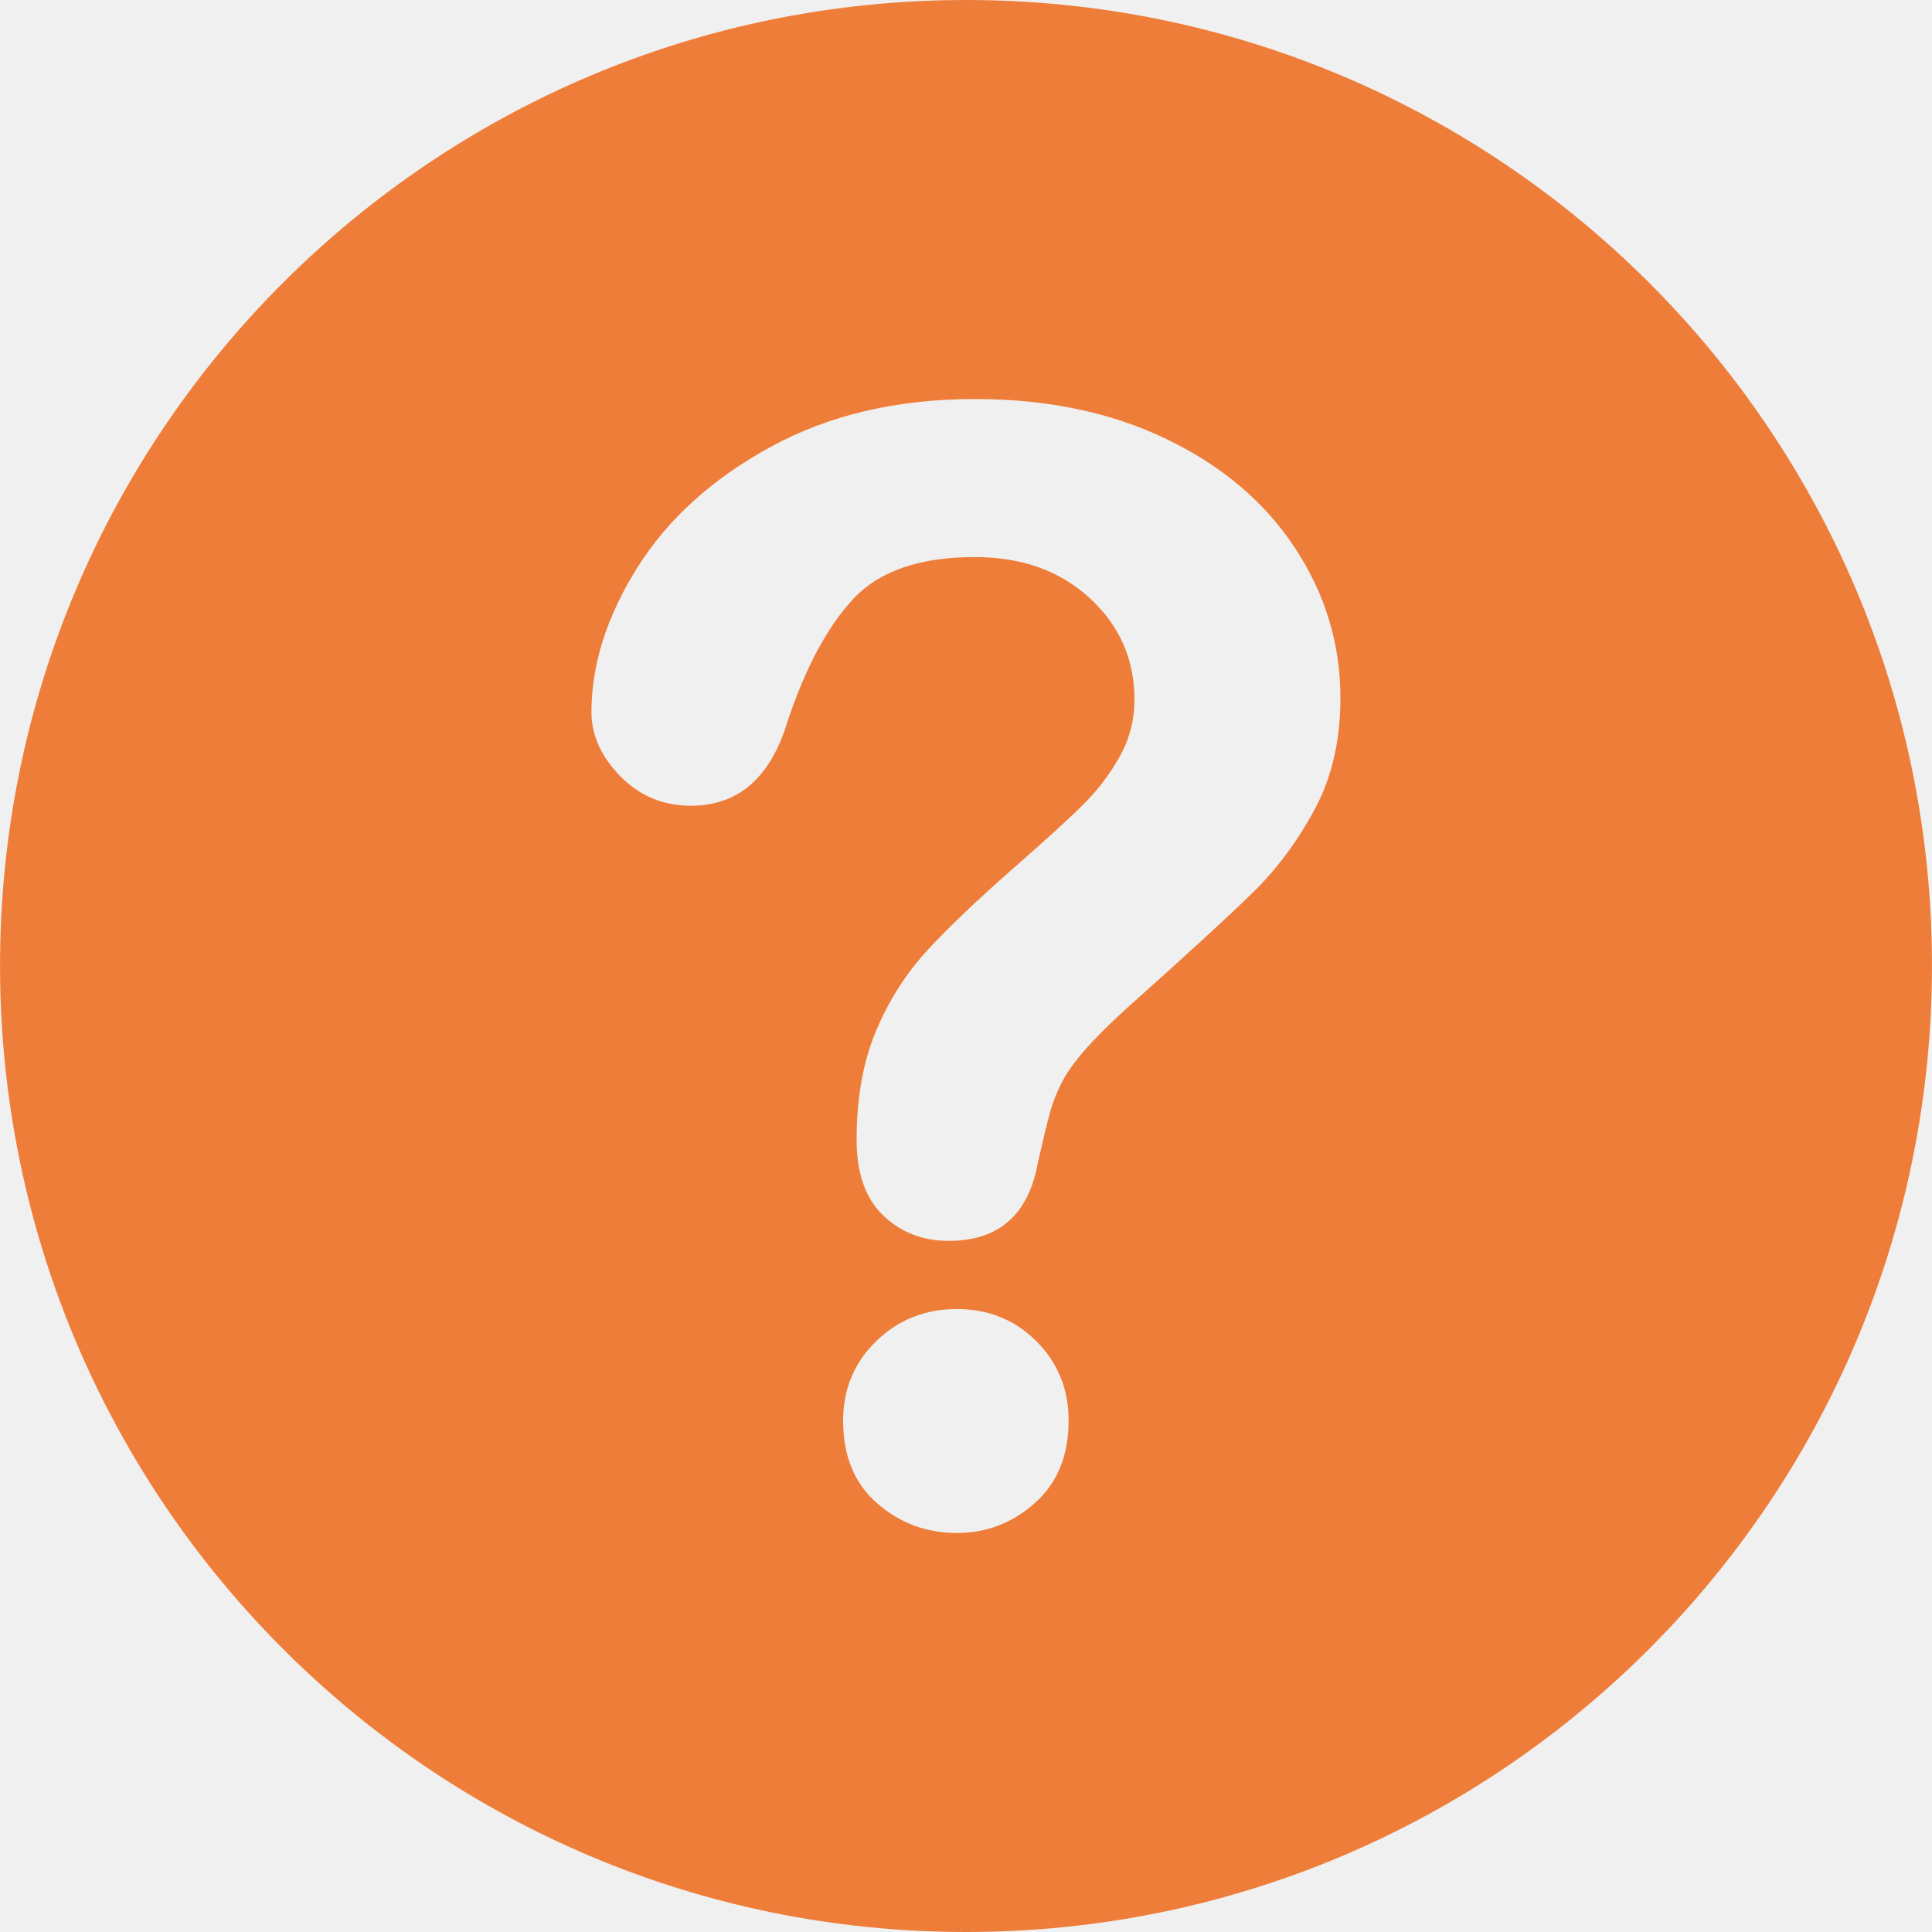
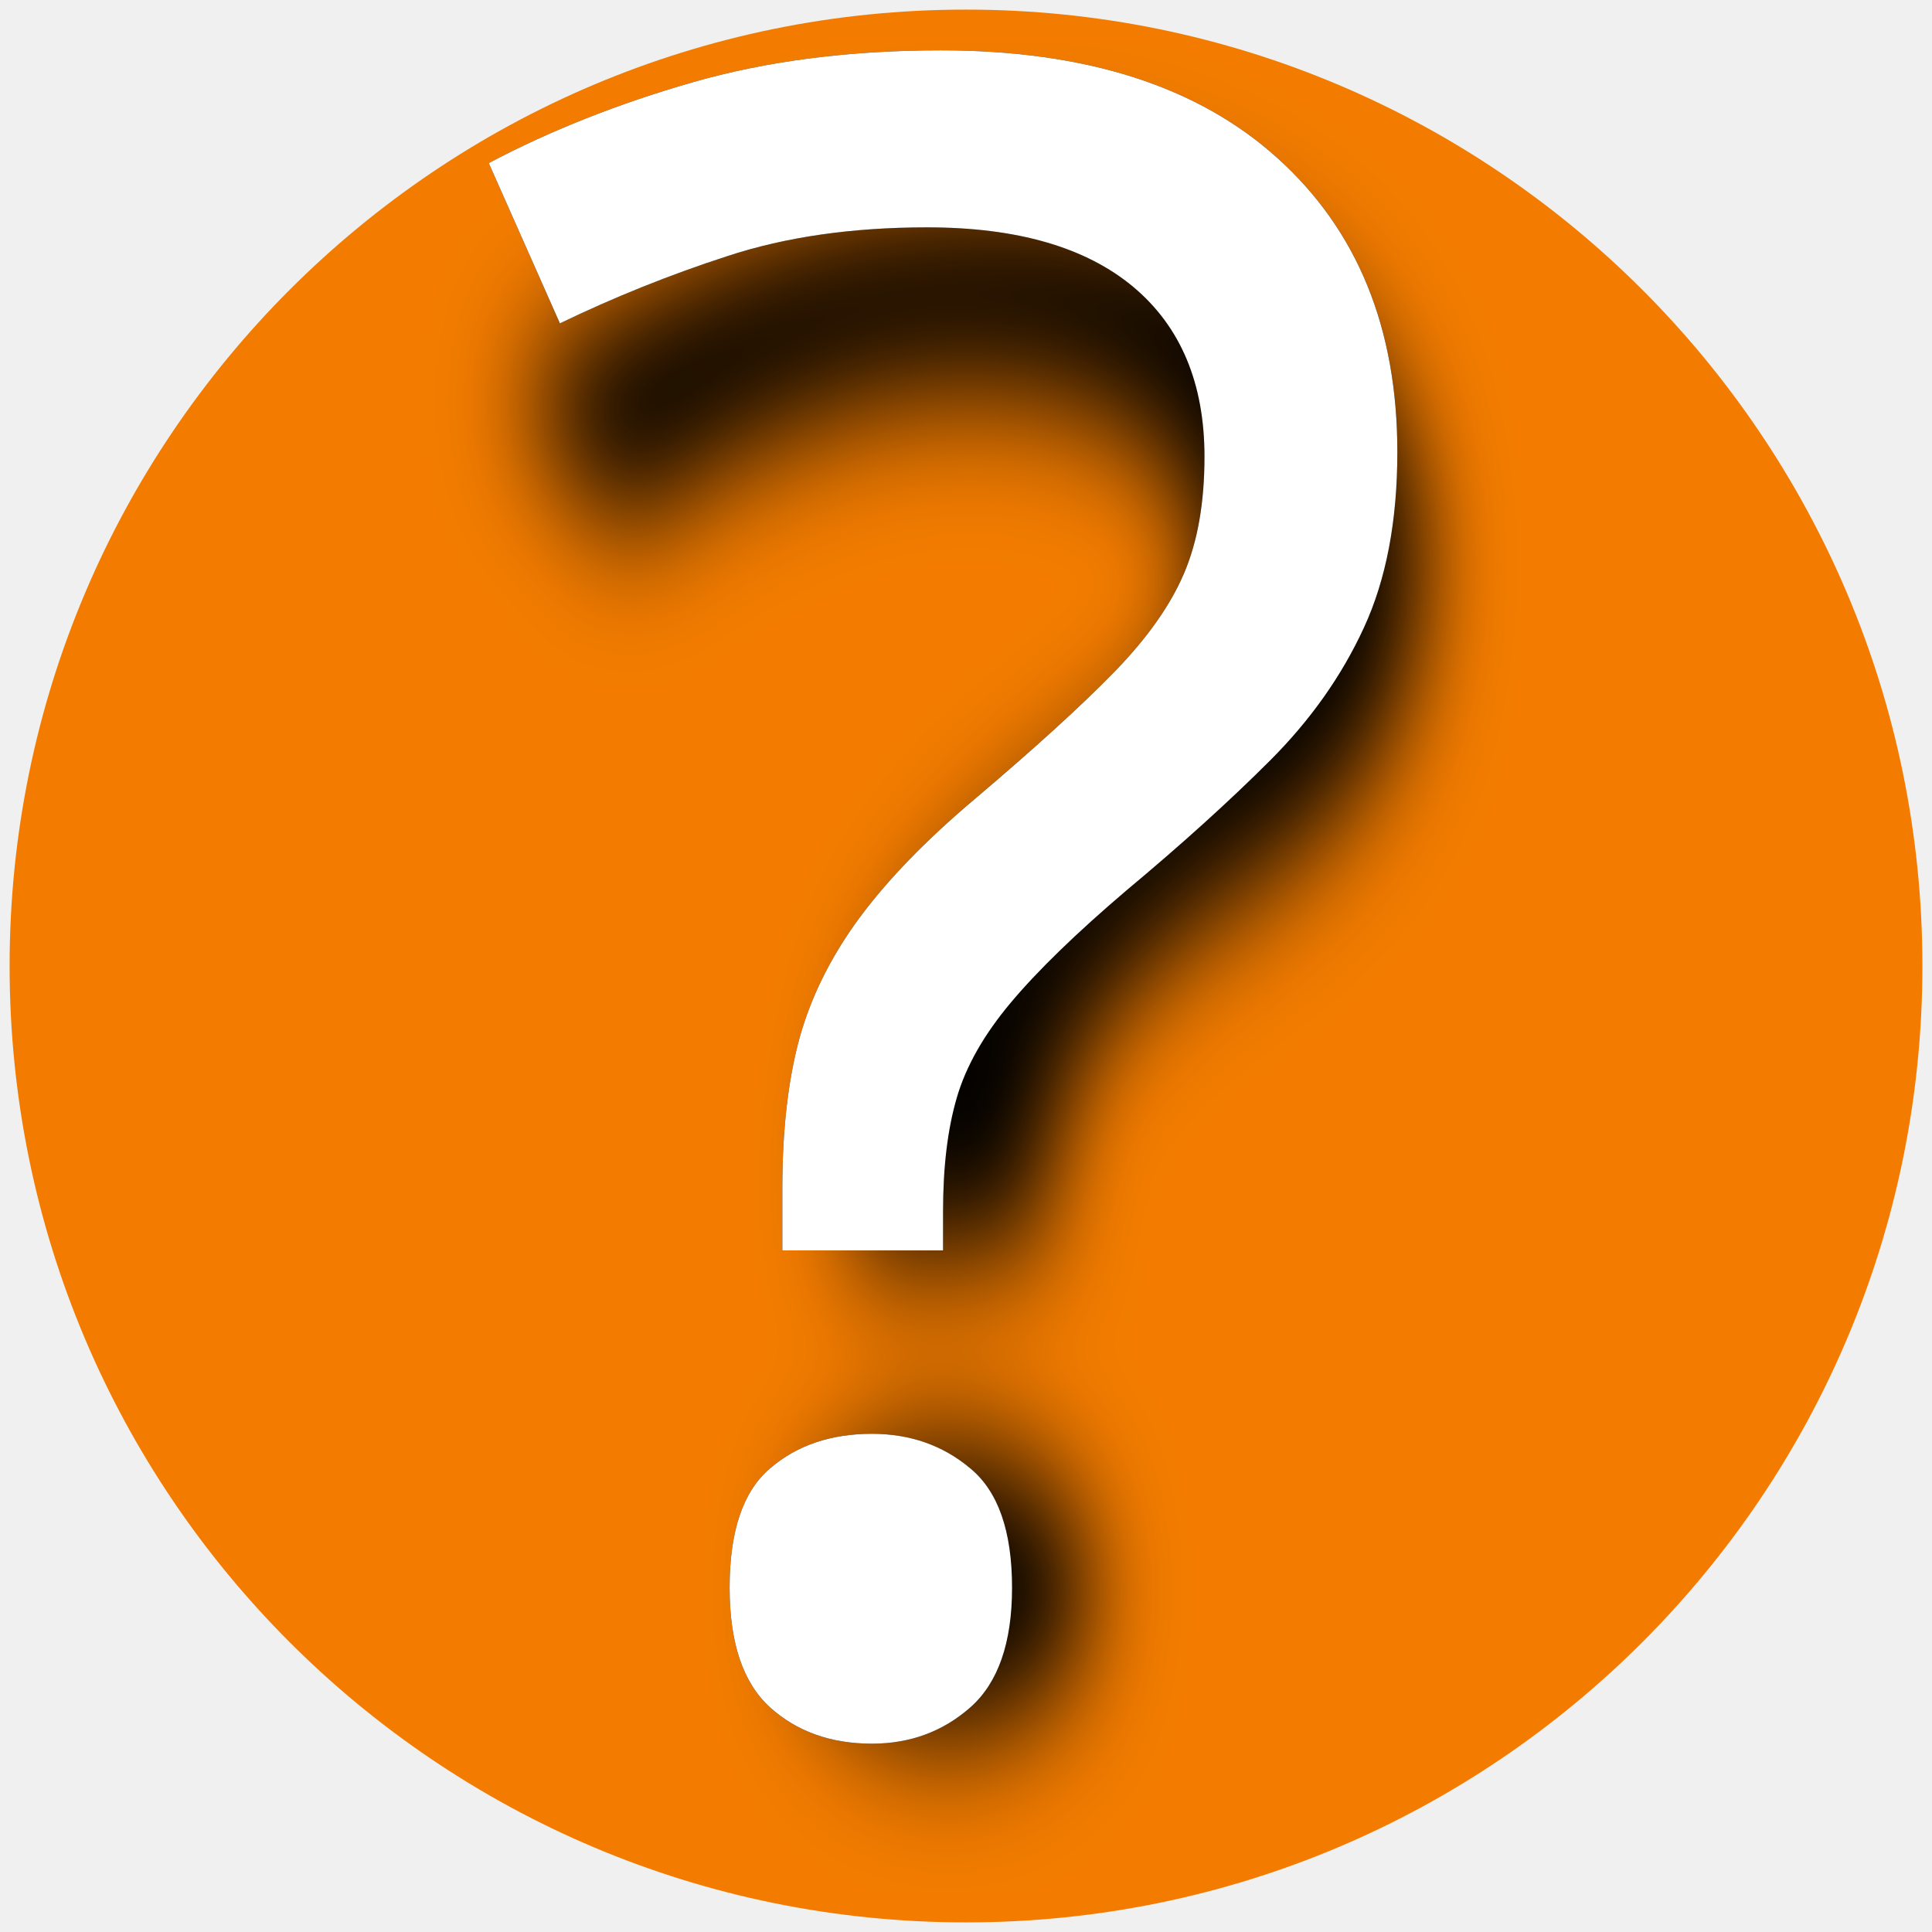
- <svg xmlns="http://www.w3.org/2000/svg" version="1.1" id="Capa_1" x="0px" y="0px" viewBox="0 0 431.855 431.855" style="enable-background:new 0 0 431.855 431.855;" xml:space="preserve">
-   <g>
-     <path style="fill:#ee7d39;" d="M215.936,0C96.722,0,0.008,96.592,0.008,215.814c0,119.336,96.714,216.041,215.927,216.041   c119.279,0,215.911-96.706,215.911-216.041C431.847,96.592,335.214,0,215.936,0z M231.323,335.962   c-5.015,4.463-10.827,6.706-17.411,6.706c-6.812,0-12.754-2.203-17.826-6.617c-5.08-4.406-7.625-10.575-7.625-18.501   c0-7.031,2.463-12.949,7.373-17.745c4.91-4.796,10.933-7.194,18.078-7.194c7.031,0,12.949,2.398,17.753,7.194   c4.796,4.796,7.202,10.713,7.202,17.745C238.858,325.362,236.346,331.5,231.323,335.962z M293.856,180.934   c-3.853,7.145-8.429,13.306-13.737,18.501c-5.292,5.194-14.81,13.924-28.548,26.198c-3.788,3.463-6.836,6.503-9.12,9.12   c-2.284,2.626-3.991,5.023-5.105,7.202c-1.122,2.178-1.983,4.357-2.593,6.535c-0.61,2.17-1.528,5.999-2.772,11.469   c-2.113,11.608-8.754,17.411-19.915,17.411c-5.804,0-10.681-1.894-14.656-5.69c-3.959-3.796-5.934-9.429-5.934-16.907   c0-9.372,1.455-17.493,4.357-24.361c2.886-6.869,6.747-12.892,11.543-18.086c4.804-5.194,11.274-11.356,19.427-18.501   c7.145-6.251,12.307-10.965,15.485-14.144c3.186-3.186,5.861-6.73,8.031-10.632c2.187-3.91,3.26-8.145,3.26-12.721   c0-8.933-3.308-16.46-9.957-22.597c-6.641-6.137-15.209-9.21-25.703-9.21c-12.282,0-21.321,3.097-27.125,9.291   c-5.804,6.194-10.705,15.314-14.729,27.369c-3.804,12.616-11.006,18.923-21.598,18.923c-6.251,0-11.526-2.203-15.826-6.609   c-4.292-4.406-6.438-9.177-6.438-14.314c0-10.6,3.406-21.346,10.21-32.23c6.812-10.884,16.745-19.899,29.807-27.036   c13.054-7.145,28.296-10.722,45.699-10.722c16.184,0,30.466,2.991,42.854,8.966c12.388,5.966,21.963,14.087,28.718,24.361   c6.747,10.266,10.128,21.427,10.128,33.482C299.635,165.473,297.709,173.789,293.856,180.934z" />
+ <svg xmlns="http://www.w3.org/2000/svg" width="70.436mm" height="70.436mm" viewBox="0 0 70.436 70.436" version="1.1" id="svg8">
+   <defs id="defs2">
+     <filter style="color-interpolation-filters:sRGB" id="filter1102">
+       <feGaussianBlur stdDeviation="1.581 2.63" result="blur" id="feGaussianBlur1100" />
+     </filter>
+   </defs>
+   <g id="layer1" transform="translate(-10.98978,-80.50407)">
+     <circle style="opacity:1;fill:#f37c00;fill-opacity:1;stroke:#a81818;stroke-width:0.699;stroke-linejoin:round;stroke-miterlimit:4;stroke-dasharray:none;stroke-dashoffset:0;stroke-opacity:0" id="path821" cx="46.208" cy="115.722" r="34.868" />
+     <text xml:space="preserve" style="font-style:normal;font-variant:normal;font-weight:normal;font-stretch:normal;font-size:83.637px;line-height:1.25;font-family:sans-serif;-inkscape-font-specification:'sans-serif, Normal';font-variant-ligatures:normal;font-variant-caps:normal;font-variant-numeric:normal;font-feature-settings:normal;text-align:start;letter-spacing:0px;word-spacing:0px;writing-mode:lr-tb;text-anchor:start;fill:#000000;fill-opacity:1;stroke:none;stroke-width:4.481" x="27.807" y="142.904" id="text817">
+       <tspan id="tspan815" x="27.807" y="142.904" style="font-style:normal;font-variant:normal;font-weight:normal;font-stretch:normal;font-size:83.637px;font-family:Dubai;-inkscape-font-specification:'Dubai, Normal';font-variant-ligatures:normal;font-variant-caps:normal;font-variant-numeric:normal;font-feature-settings:normal;text-align:start;writing-mode:lr-tb;text-anchor:start;stroke-width:4.481">?</tspan>
+     </text>
+     <g aria-label="?" style="font-style:normal;font-variant:normal;font-weight:normal;font-stretch:normal;font-size:83.637px;line-height:1.25;font-family:sans-serif;-inkscape-font-specification:'sans-serif, Normal';font-variant-ligatures:normal;font-variant-caps:normal;font-variant-numeric:normal;font-feature-settings:normal;text-align:start;letter-spacing:0px;word-spacing:0px;writing-mode:lr-tb;text-anchor:start;fill:#000000;fill-opacity:1;stroke:none;stroke-width:4.481;filter:url(#filter1102)" id="text863">
+       <path d="m 42.109,123.5 q 0,-4.265 1.673,-7.527 1.756,-3.262 6.105,-6.607 3.011,-2.425 4.098,-4.015 1.087,-1.673 1.087,-3.68 0,-3.262 -2.342,-5.102 -2.258,-1.924 -6.44,-1.924 -3.178,0 -6.44,1.505 -3.262,1.422 -6.105,3.847 l -4.265,-5.018 q 3.596,-3.345 8.196,-5.269 4.6,-2.007 9.451,-2.007 4.516,0 8.113,1.589 3.596,1.505 5.604,4.516 2.091,3.011 2.091,7.193 0,4.015 -1.589,6.858 -1.505,2.76 -5.353,5.436 -2.593,1.84 -4.098,3.596 -1.505,1.673 -2.175,3.68 -0.585,1.924 -0.585,4.516 v 0.836 l -7.026,0.669 z m 3.429,20.24 q -1.422,0 -2.676,-0.753 -1.255,-0.669 -2.007,-1.84 -0.669,-1.255 -0.669,-2.676 0,-1.422 0.669,-2.593 0.753,-1.255 2.007,-1.924 1.255,-0.753 2.676,-0.753 1.422,0 2.676,0.753 1.255,0.669 1.924,1.924 0.753,1.171 0.753,2.593 0,1.422 -0.753,2.676 -0.669,1.171 -1.924,1.84 -1.255,0.753 -2.676,0.753 z" style="font-style:normal;font-variant:normal;font-weight:normal;font-stretch:normal;font-size:83.637px;font-family:Dubai;-inkscape-font-specification:'Dubai, Normal';font-variant-ligatures:normal;font-variant-caps:normal;font-variant-numeric:normal;font-feature-settings:normal;text-align:start;writing-mode:lr-tb;text-anchor:start;fill:#000000;fill-opacity:1;stroke-width:4.481" id="path1051" />
+     </g>
+     <text id="text825" y="142.904" x="27.807" style="font-style:normal;font-variant:normal;font-weight:normal;font-stretch:normal;font-size:83.637px;line-height:1.25;font-family:sans-serif;-inkscape-font-specification:'sans-serif, Normal';font-variant-ligatures:normal;font-variant-caps:normal;font-variant-numeric:normal;font-feature-settings:normal;text-align:start;letter-spacing:0px;word-spacing:0px;writing-mode:lr-tb;text-anchor:start;fill:#ffffff;fill-opacity:1;stroke:none;stroke-width:4.481" xml:space="preserve">
+       <tspan style="font-style:normal;font-variant:normal;font-weight:normal;font-stretch:normal;font-size:83.637px;font-family:Dubai;-inkscape-font-specification:'Dubai, Normal';font-variant-ligatures:normal;font-variant-caps:normal;font-variant-numeric:normal;font-feature-settings:normal;text-align:start;writing-mode:lr-tb;text-anchor:start;fill:#ffffff;fill-opacity:1;stroke-width:4.481" y="142.904" x="27.807" id="tspan823">?</tspan>
+     </text>
  </g>
</svg>
